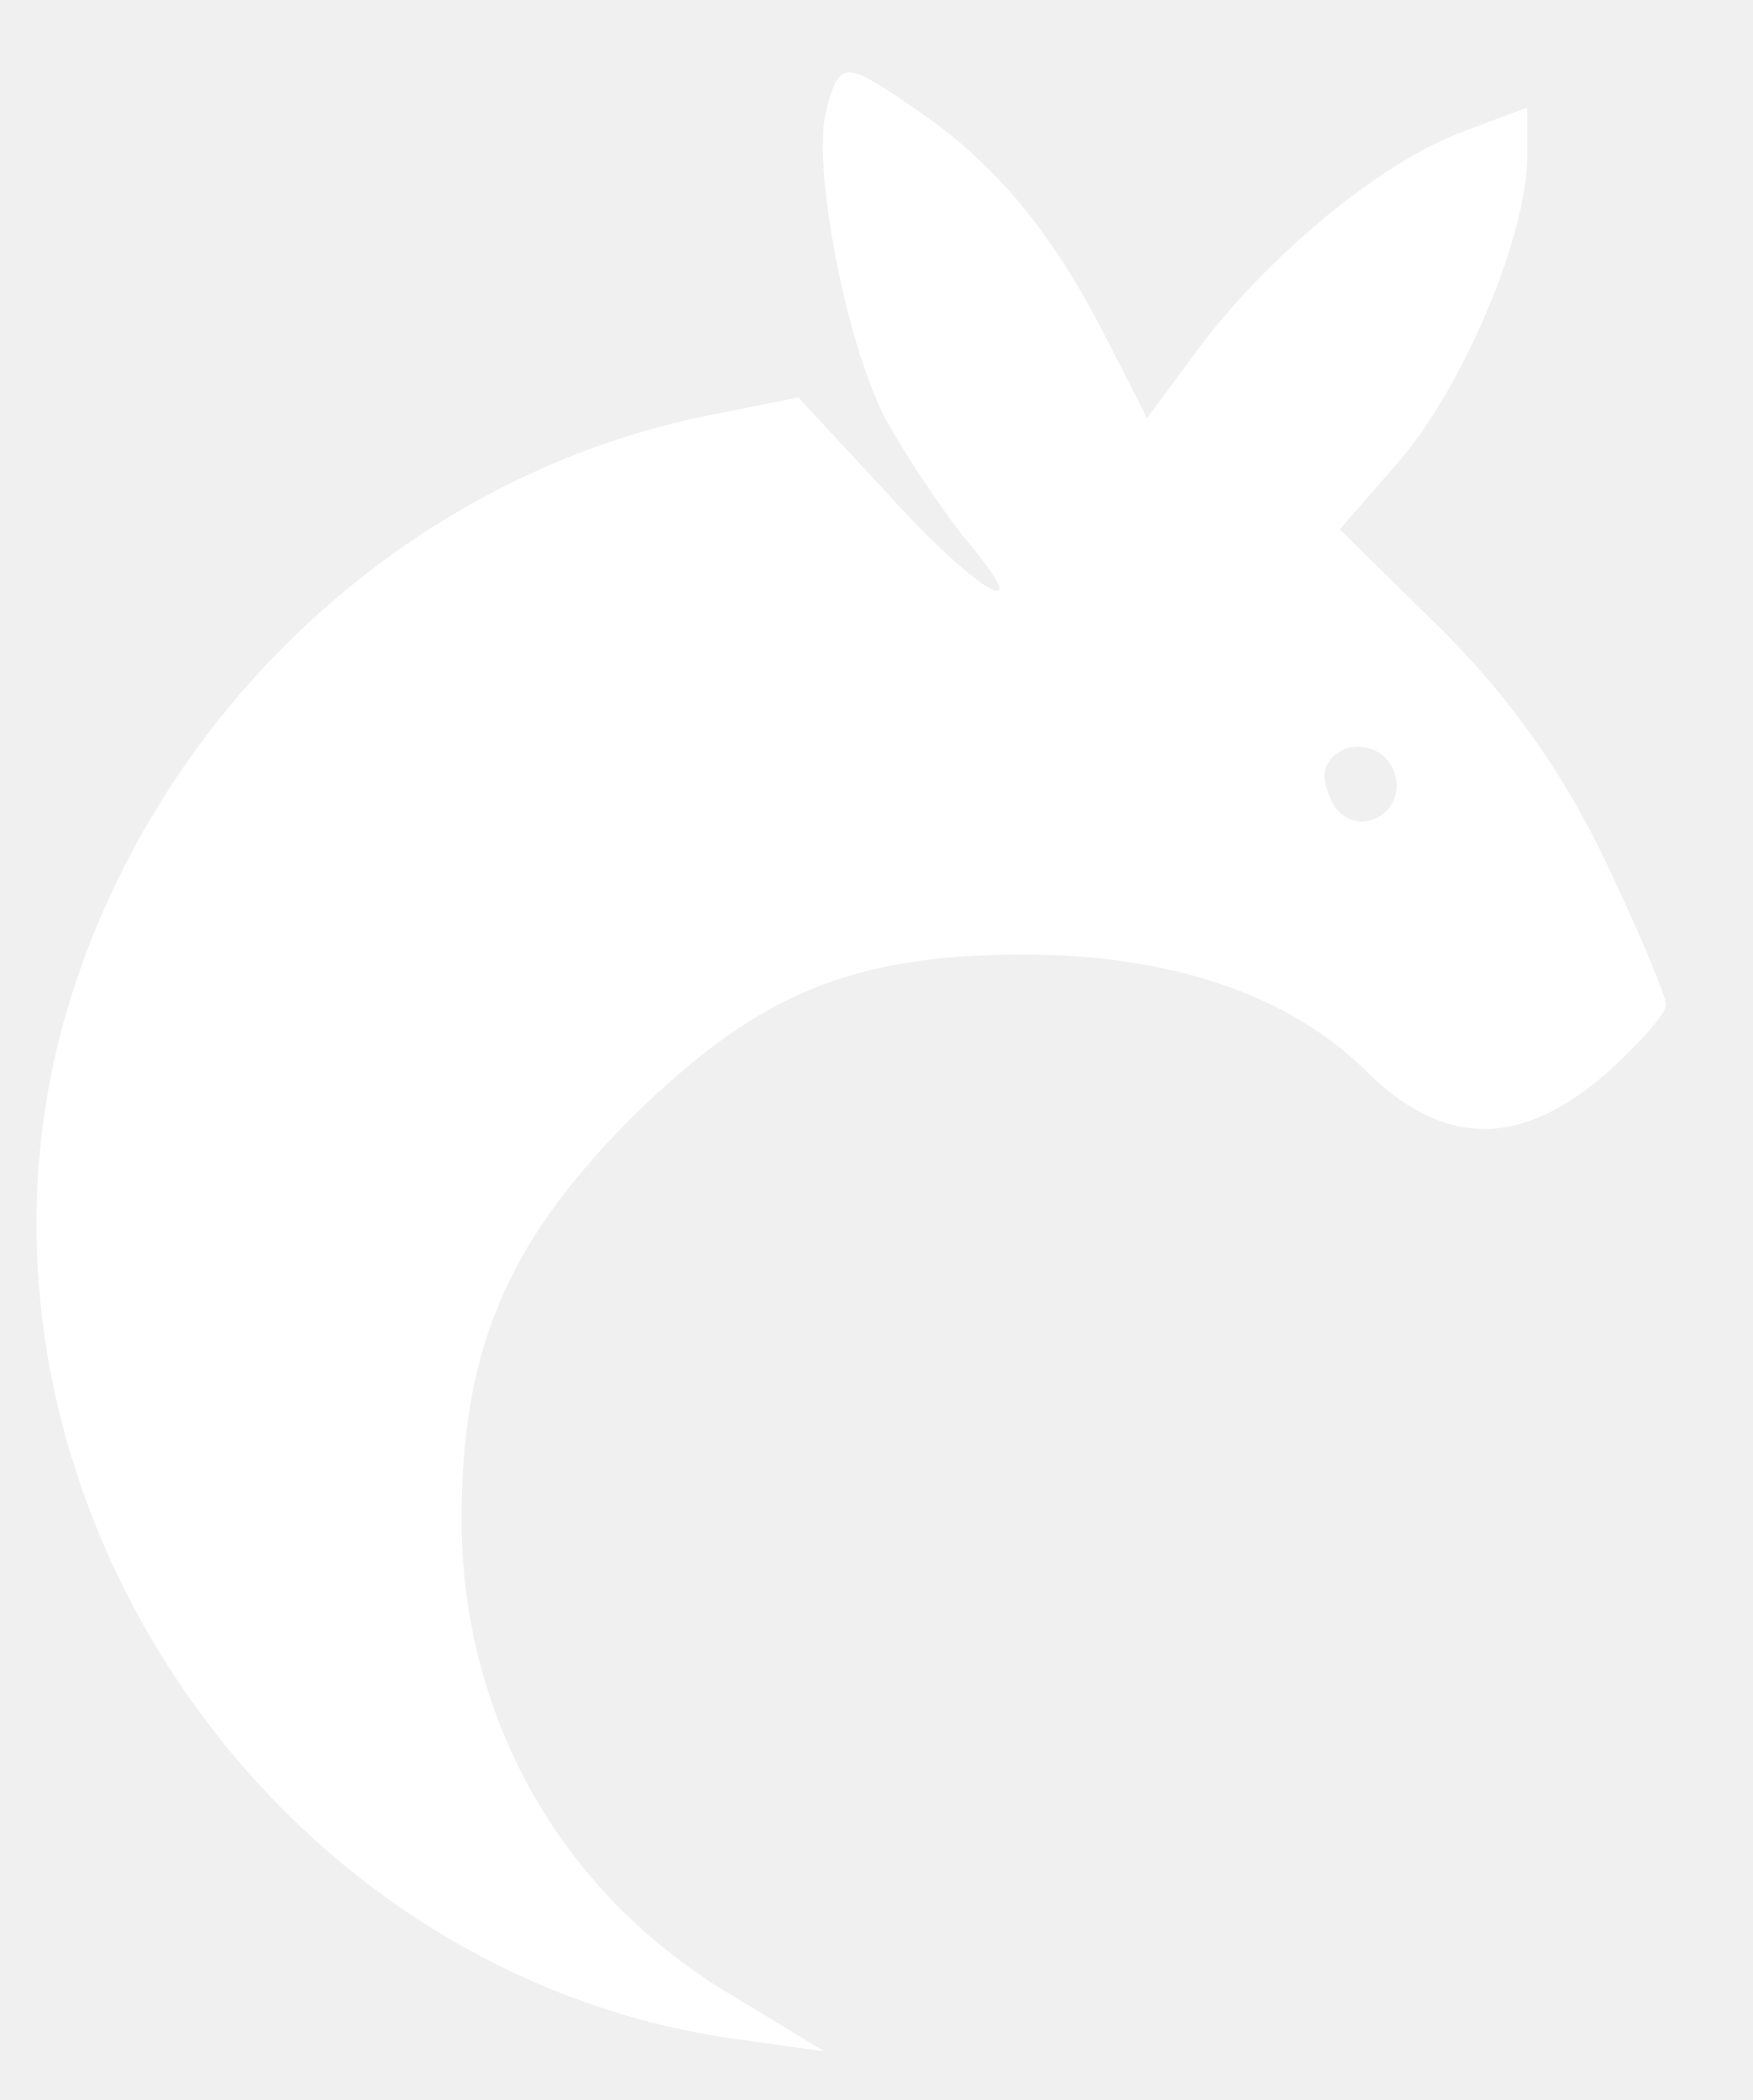
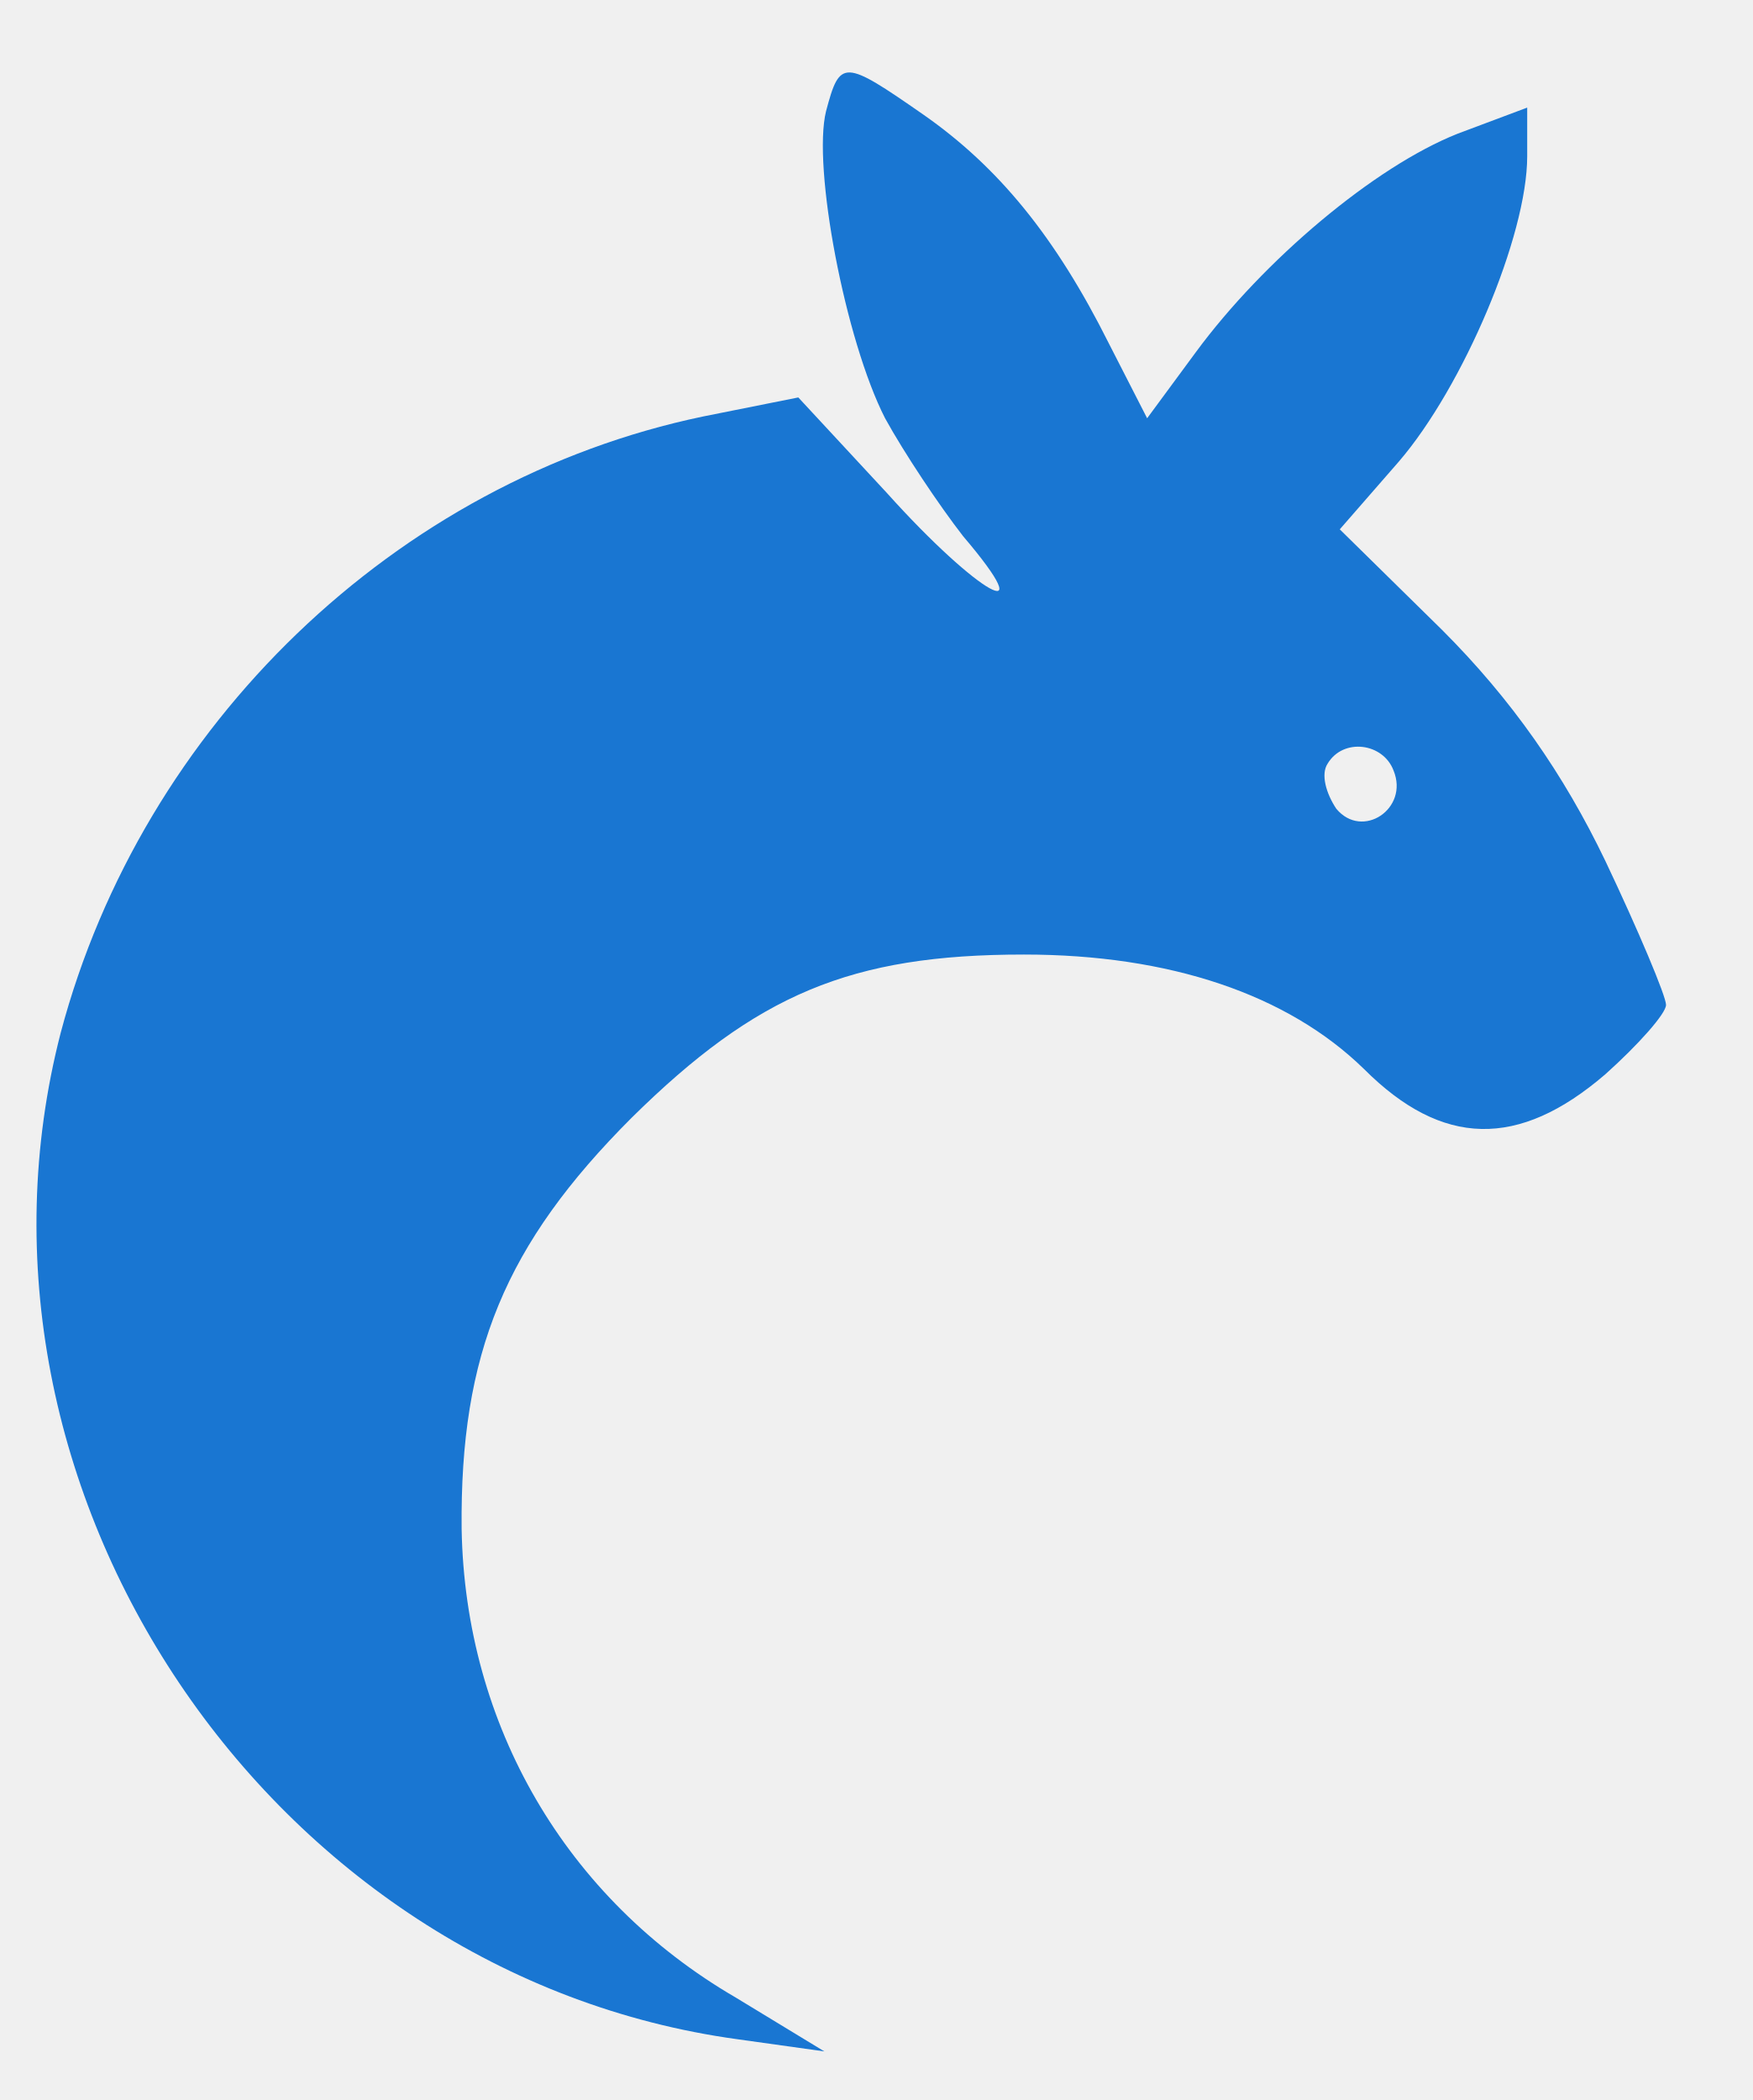
<svg xmlns="http://www.w3.org/2000/svg" version="1.0" width="101pt" height="121pt" viewBox="0 0 101 121" preserveAspectRatio="xMidYMid meet">
-   <g transform="translate(0,121) scale(0.1,-0.1)" fill="#fff" stroke="none">
+   <g transform="translate(0,121) scale(0.1,-0.1)" fill="#1976d2" stroke="none">
    <path d="M476 1146 c-8 -32 11 -132 34 -177 11 -20 31 -50 45 -68 46 -54 9 -34 -44 25 l-51 55 -55 -11 c-177 -37 -323 -178 -370 -355 -68 -263 120 -543 390 -580 l50 -7 -51 31 c-98 57 -156 157 -158 270 -1 101 25 164 98 237 72 71 126 94 226 94 84 0 152 -23 196 -66 45 -45 89 -46 139 -3 19 17 35 35 35 40 0 5 -16 43 -35 83 -24 50 -54 93 -94 133 l-59 58 34 39 c37 43 74 130 74 176 l0 28 -40 -15 c-48 -19 -112 -73 -151 -126 l-28 -38 -22 43 c-31 62 -64 102 -107 132 -46 32 -48 32 -56 2z m327 -380 c9 -22 -18 -40 -33 -22 -6 9 -9 20 -5 26 9 15 32 12 38 -4z" />
  </g>
</svg>
